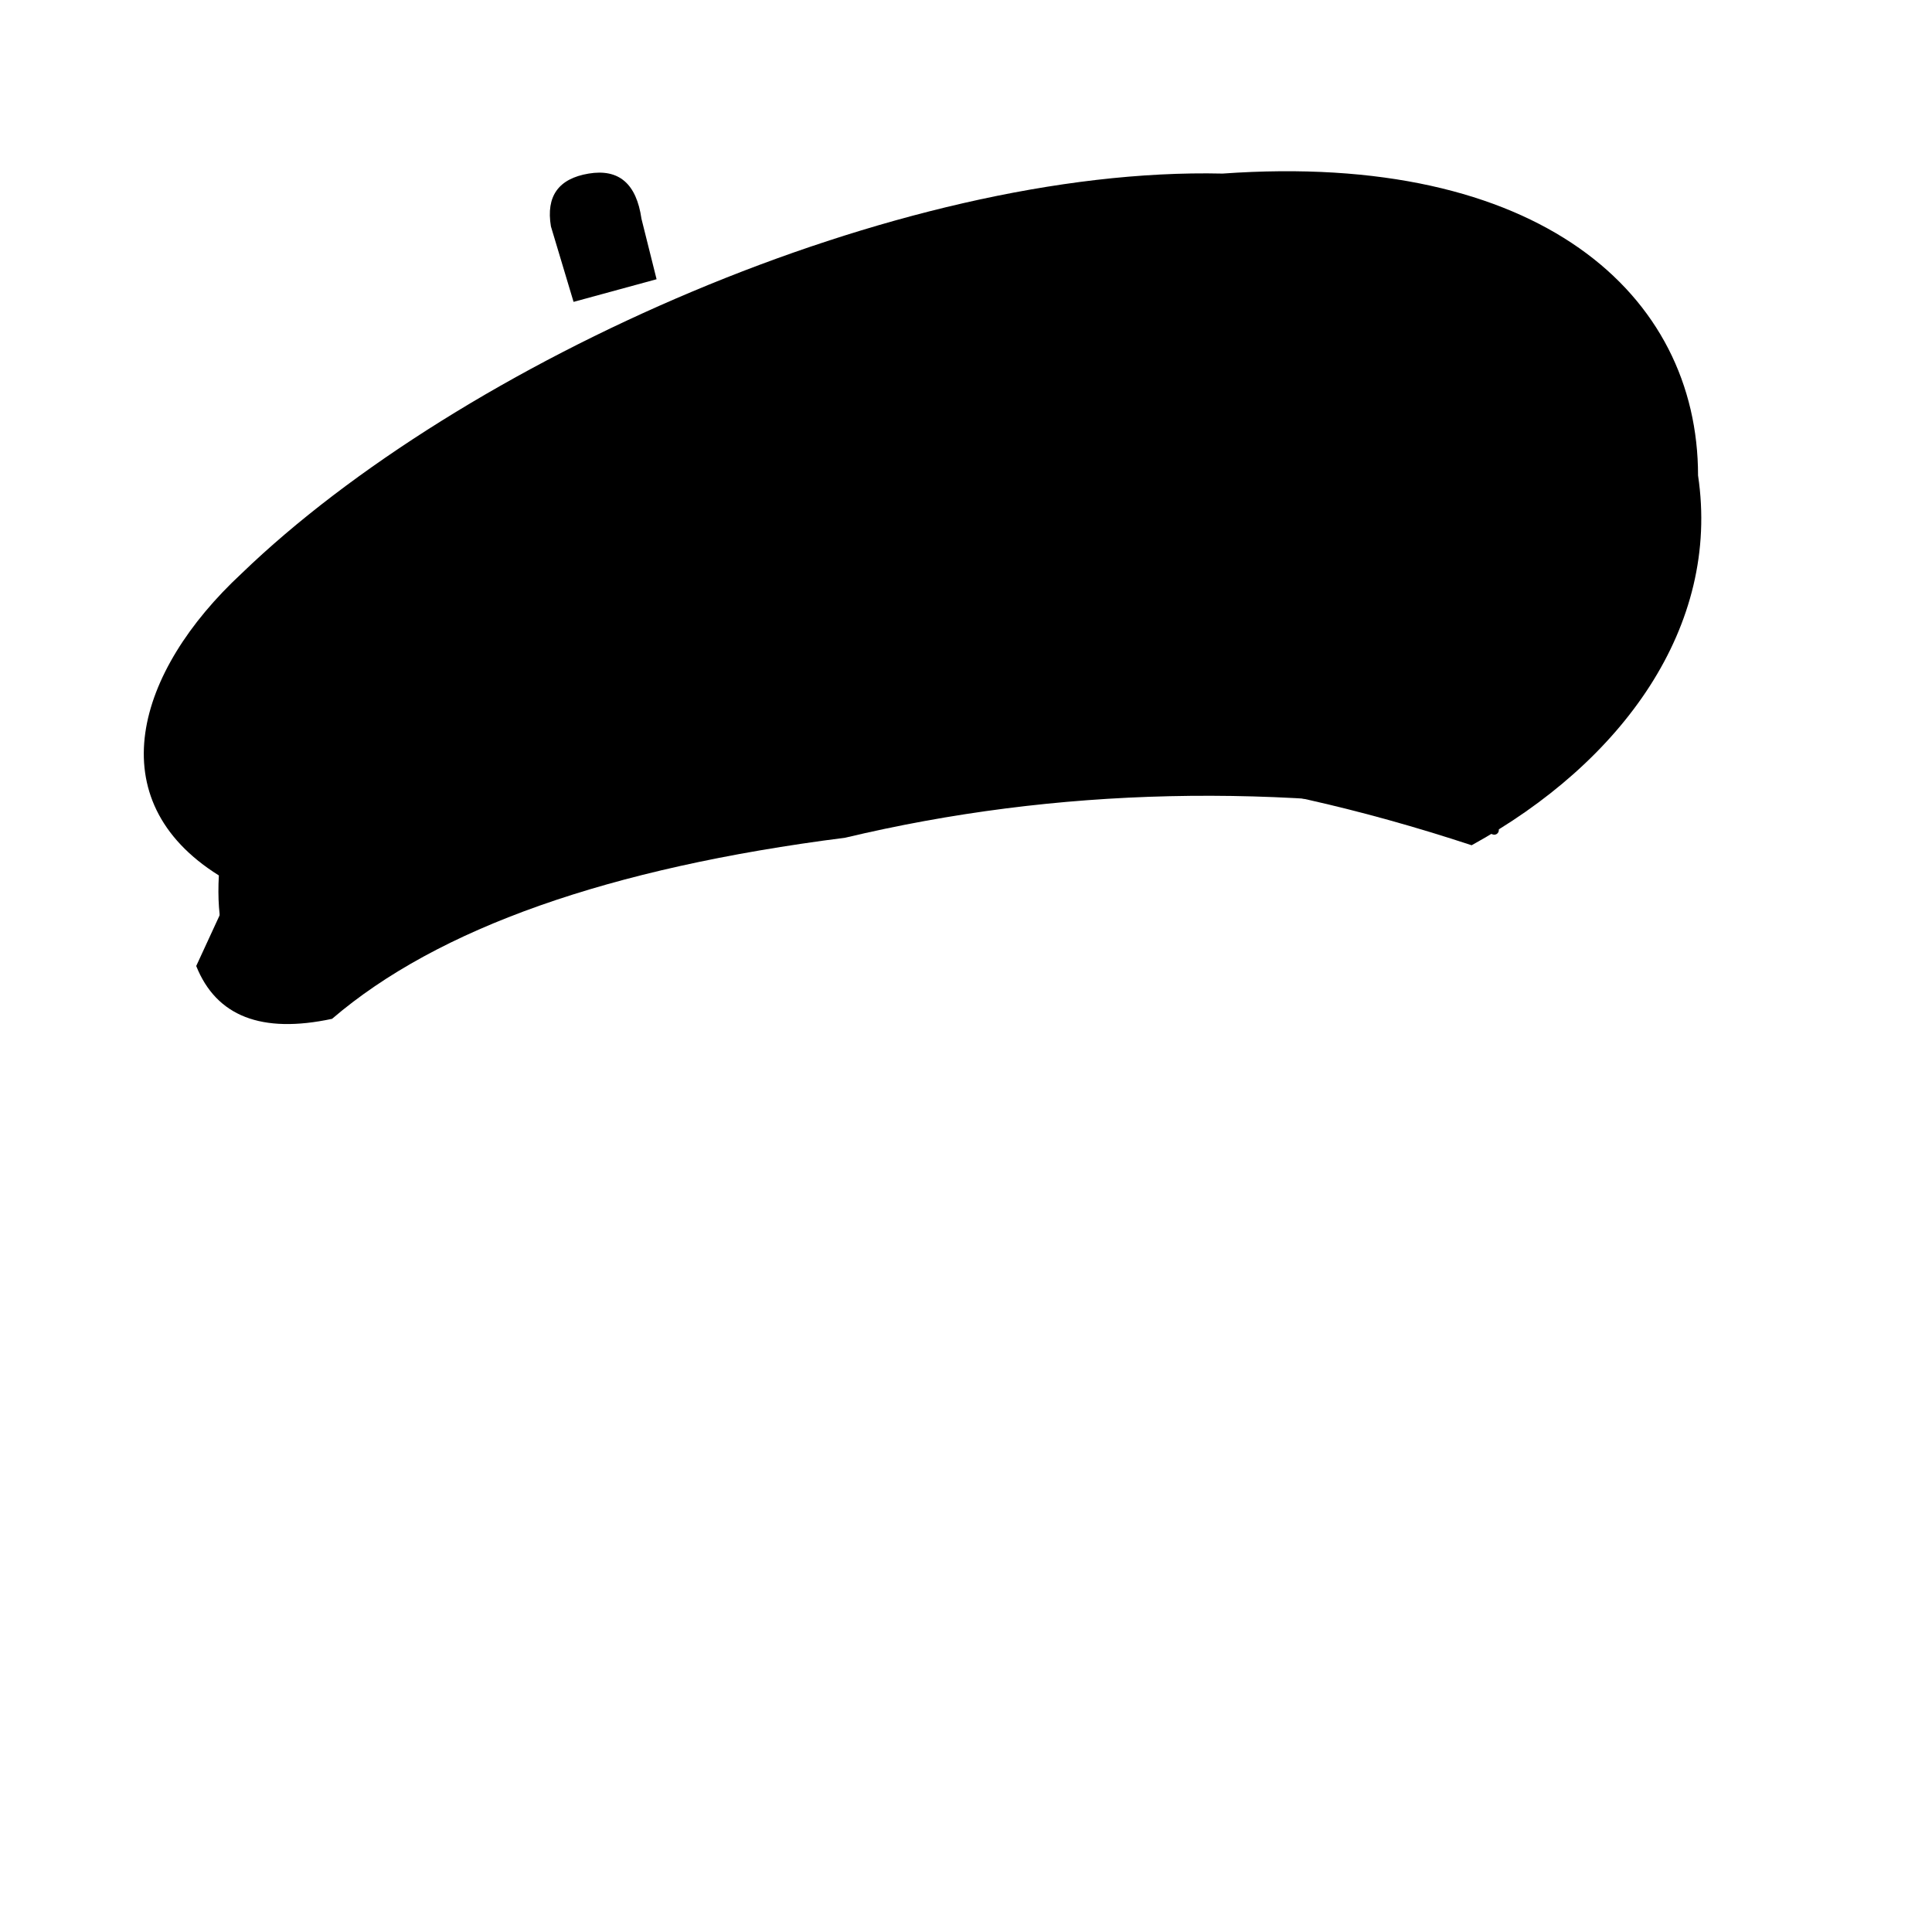
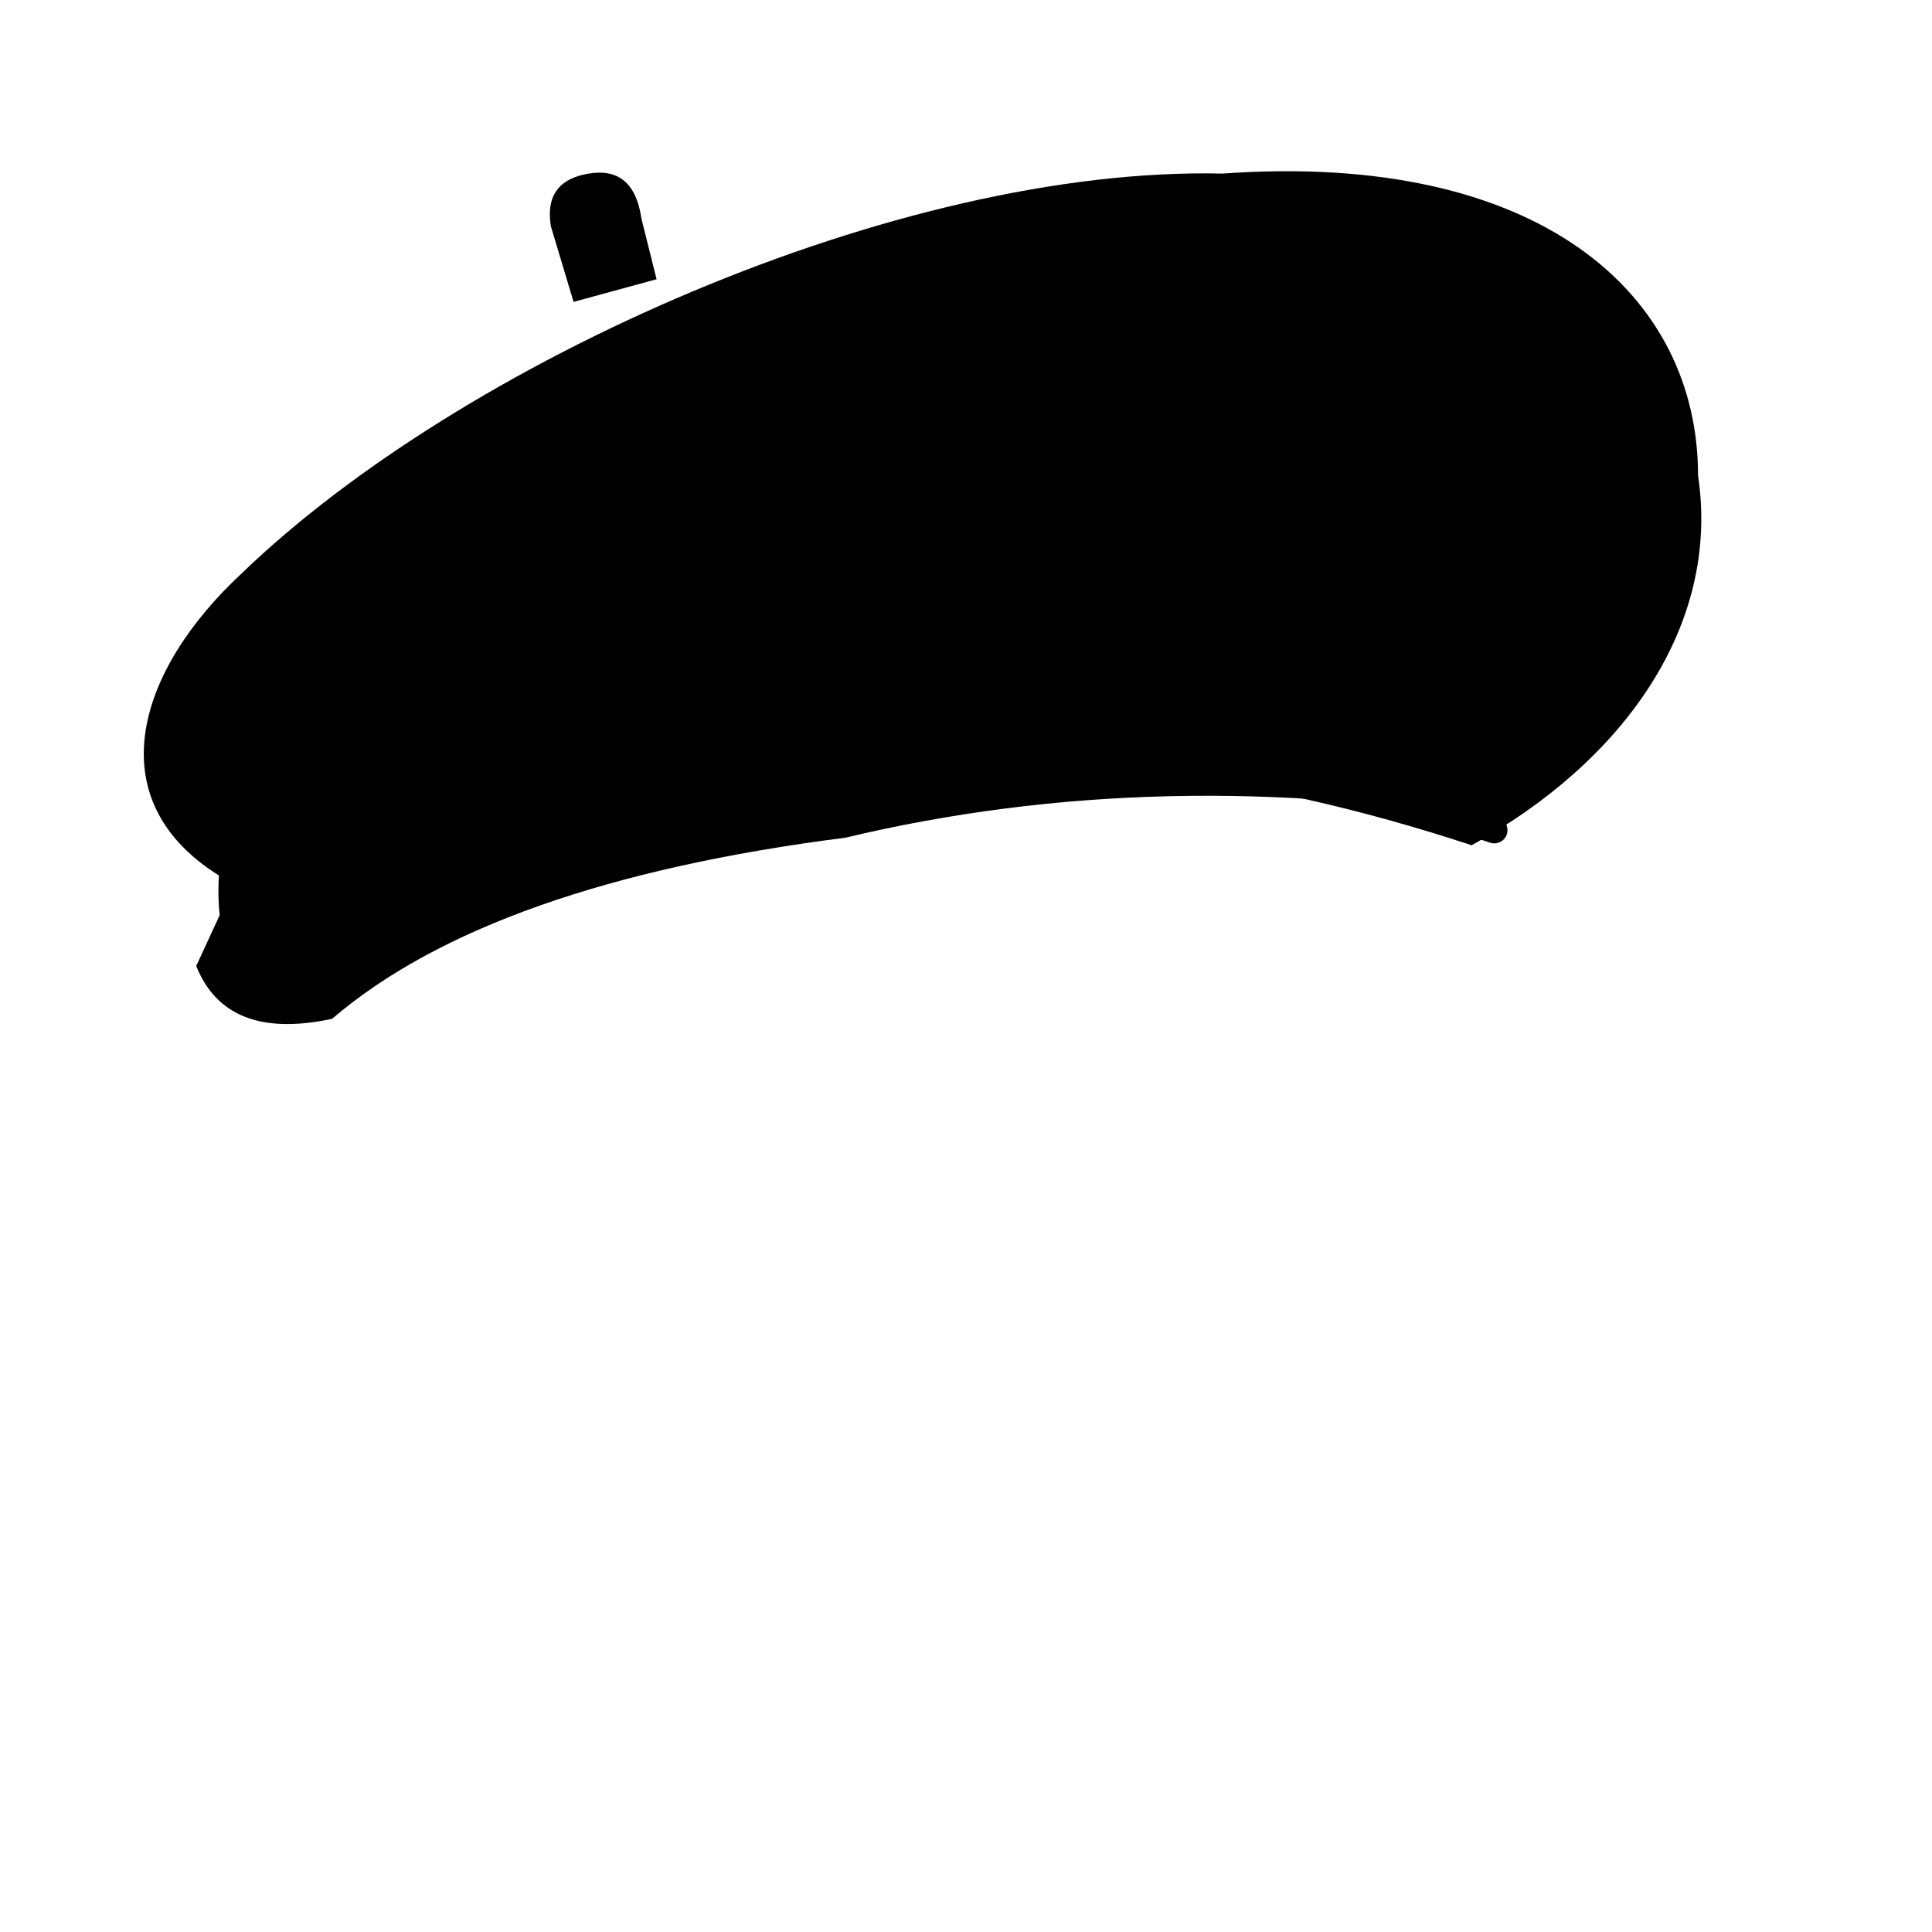
<svg xmlns="http://www.w3.org/2000/svg" viewBox="0 0 256 256">
  <path d="M76 40L73 30Q72 24 78 23Q84 22 85 29L87 37Z" fill="currentColor" />
  <path d="M29 116C13 106 18 89 32 76C61 48 119 22 162 23C204 20 225 39 225 63C228 83 215 101 195 112Q107 83 44 133Q28 134 29 116Z" fill="currentColor" />
  <path d="M32 115Q96 81 174 101Q188 103 200 109Q154 101 112 111Q65 117 44 135Q30 138 26 128Z" fill="currentColor" />
-   <path d="M32 115Q110 80 198 110" fill="none" stroke="currentColor" stroke-width="1.2" stroke-linecap="round" stroke-linejoin="round" />
+   <path d="M32 115Q110 80 198 110" fill="none" stroke="currentColor" stroke-width="3.5" stroke-linecap="round" stroke-linejoin="round" />
</svg>
